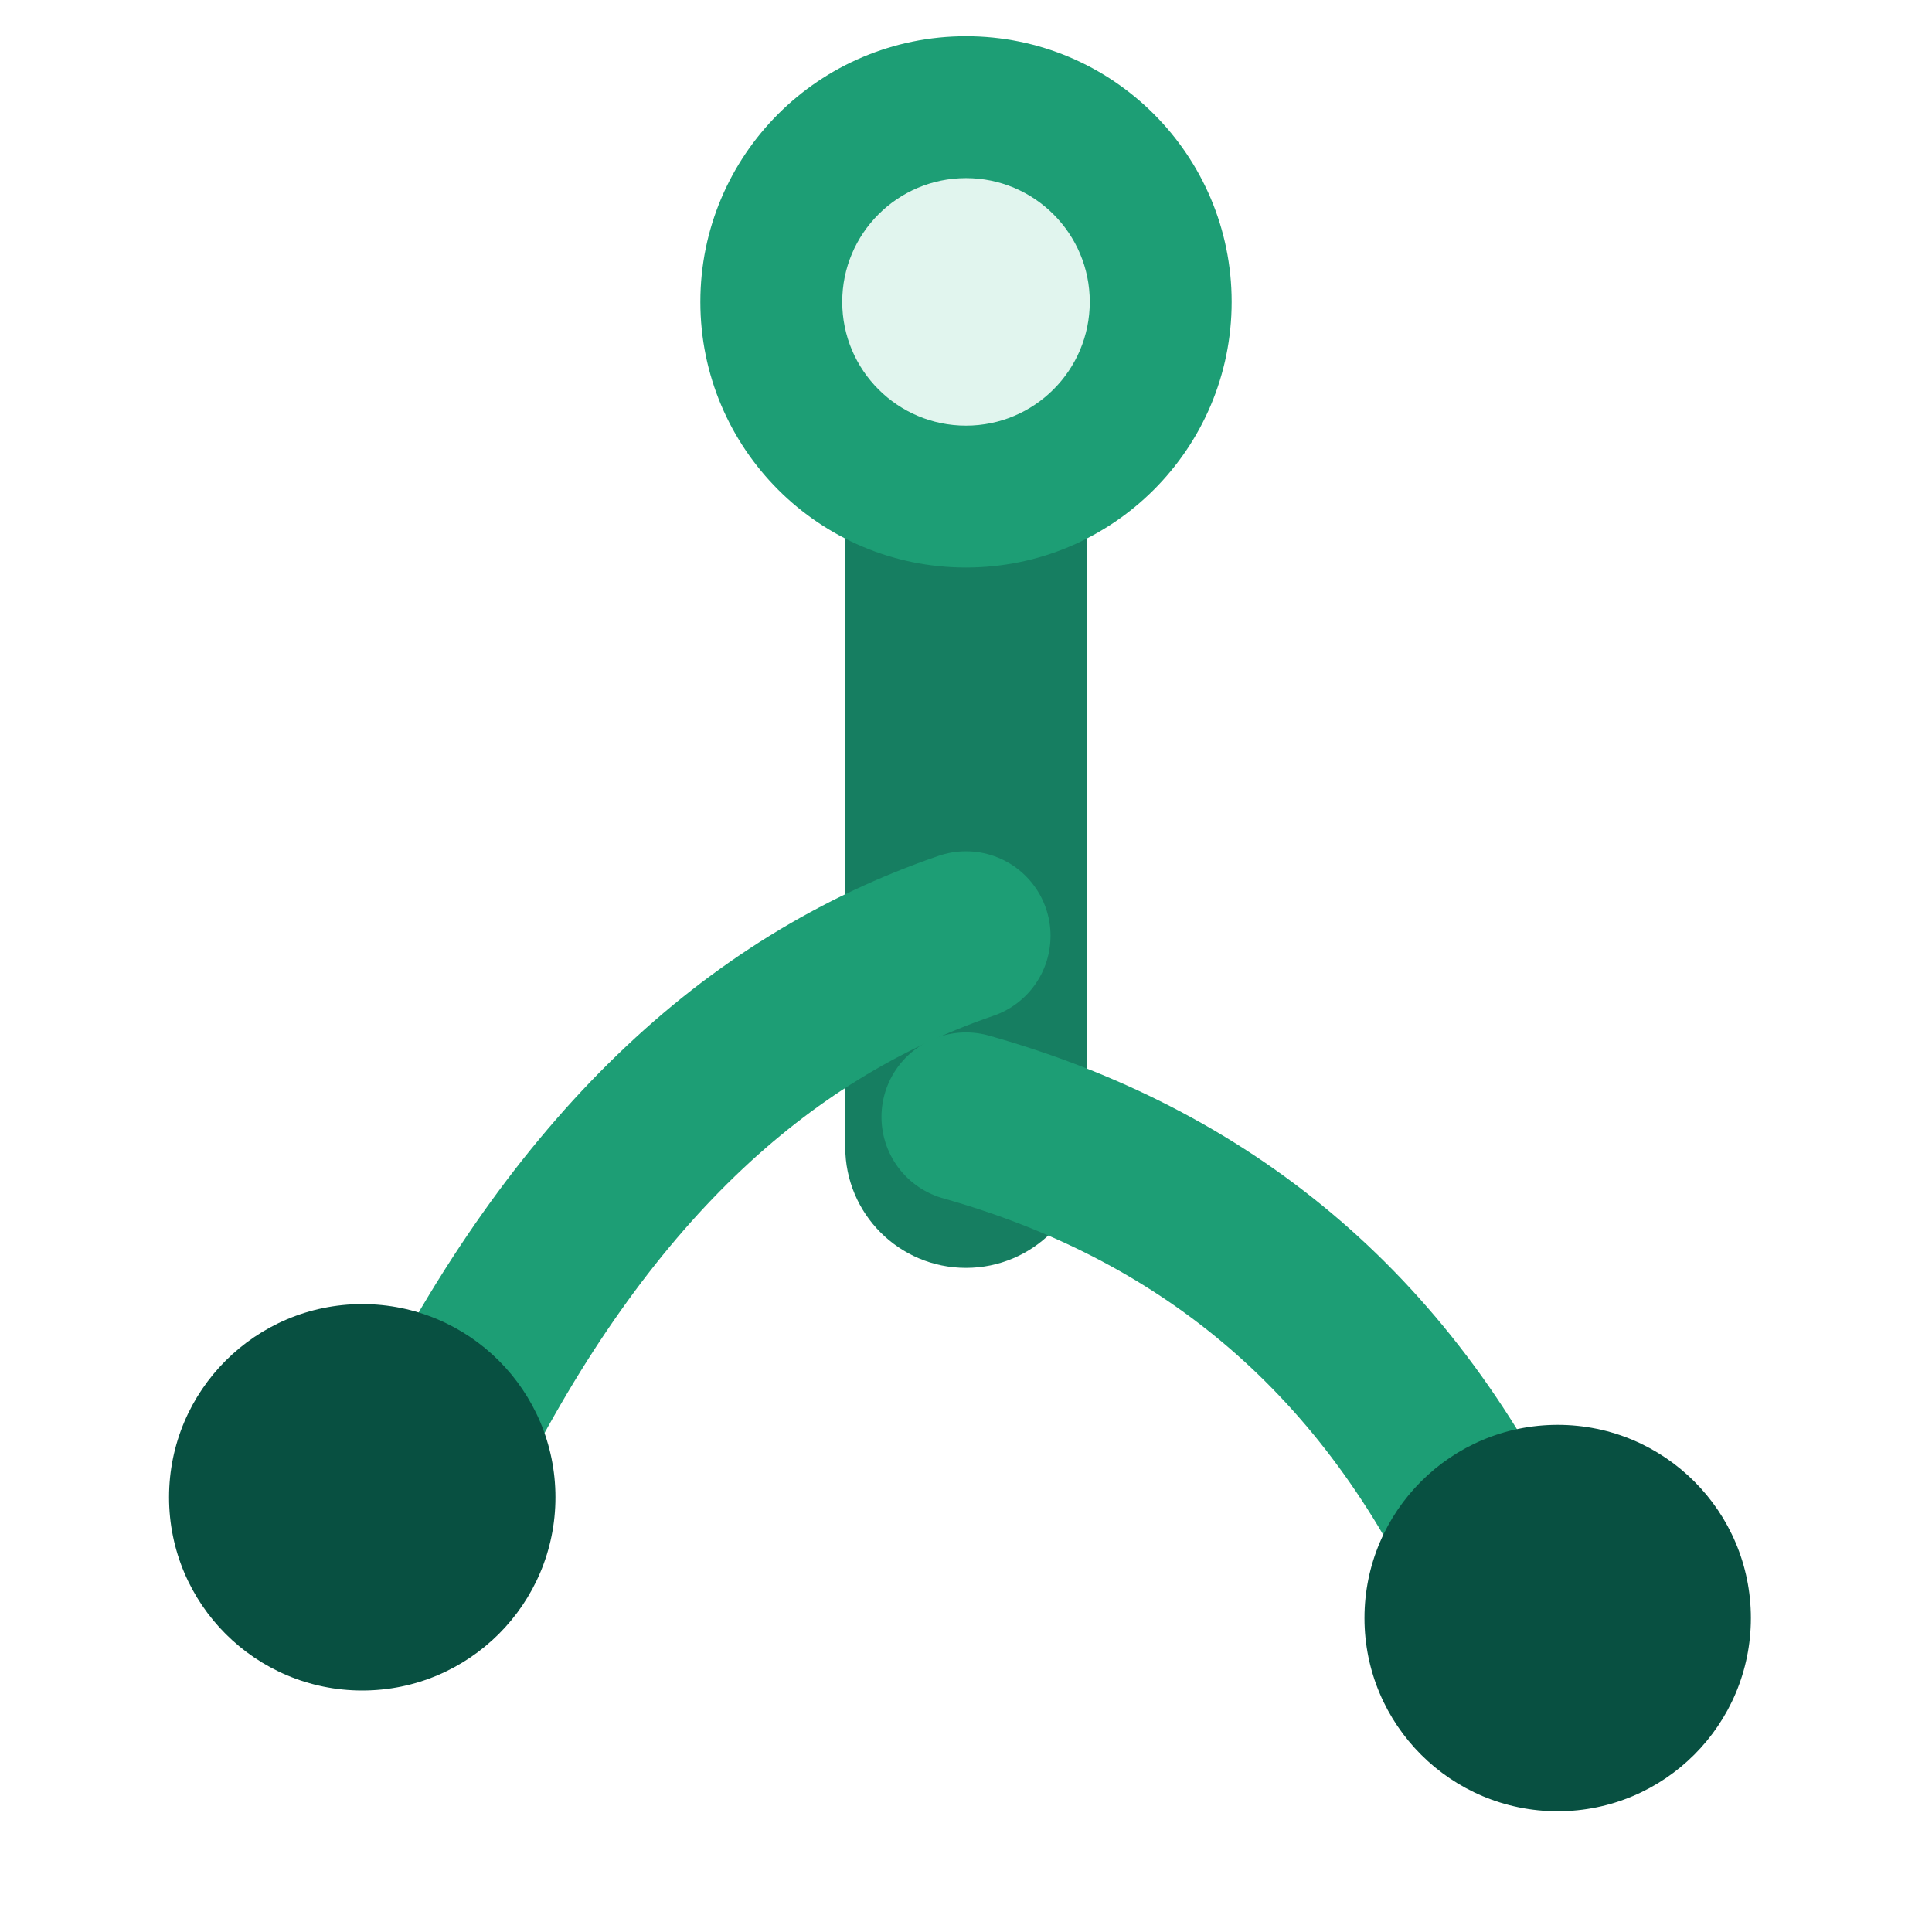
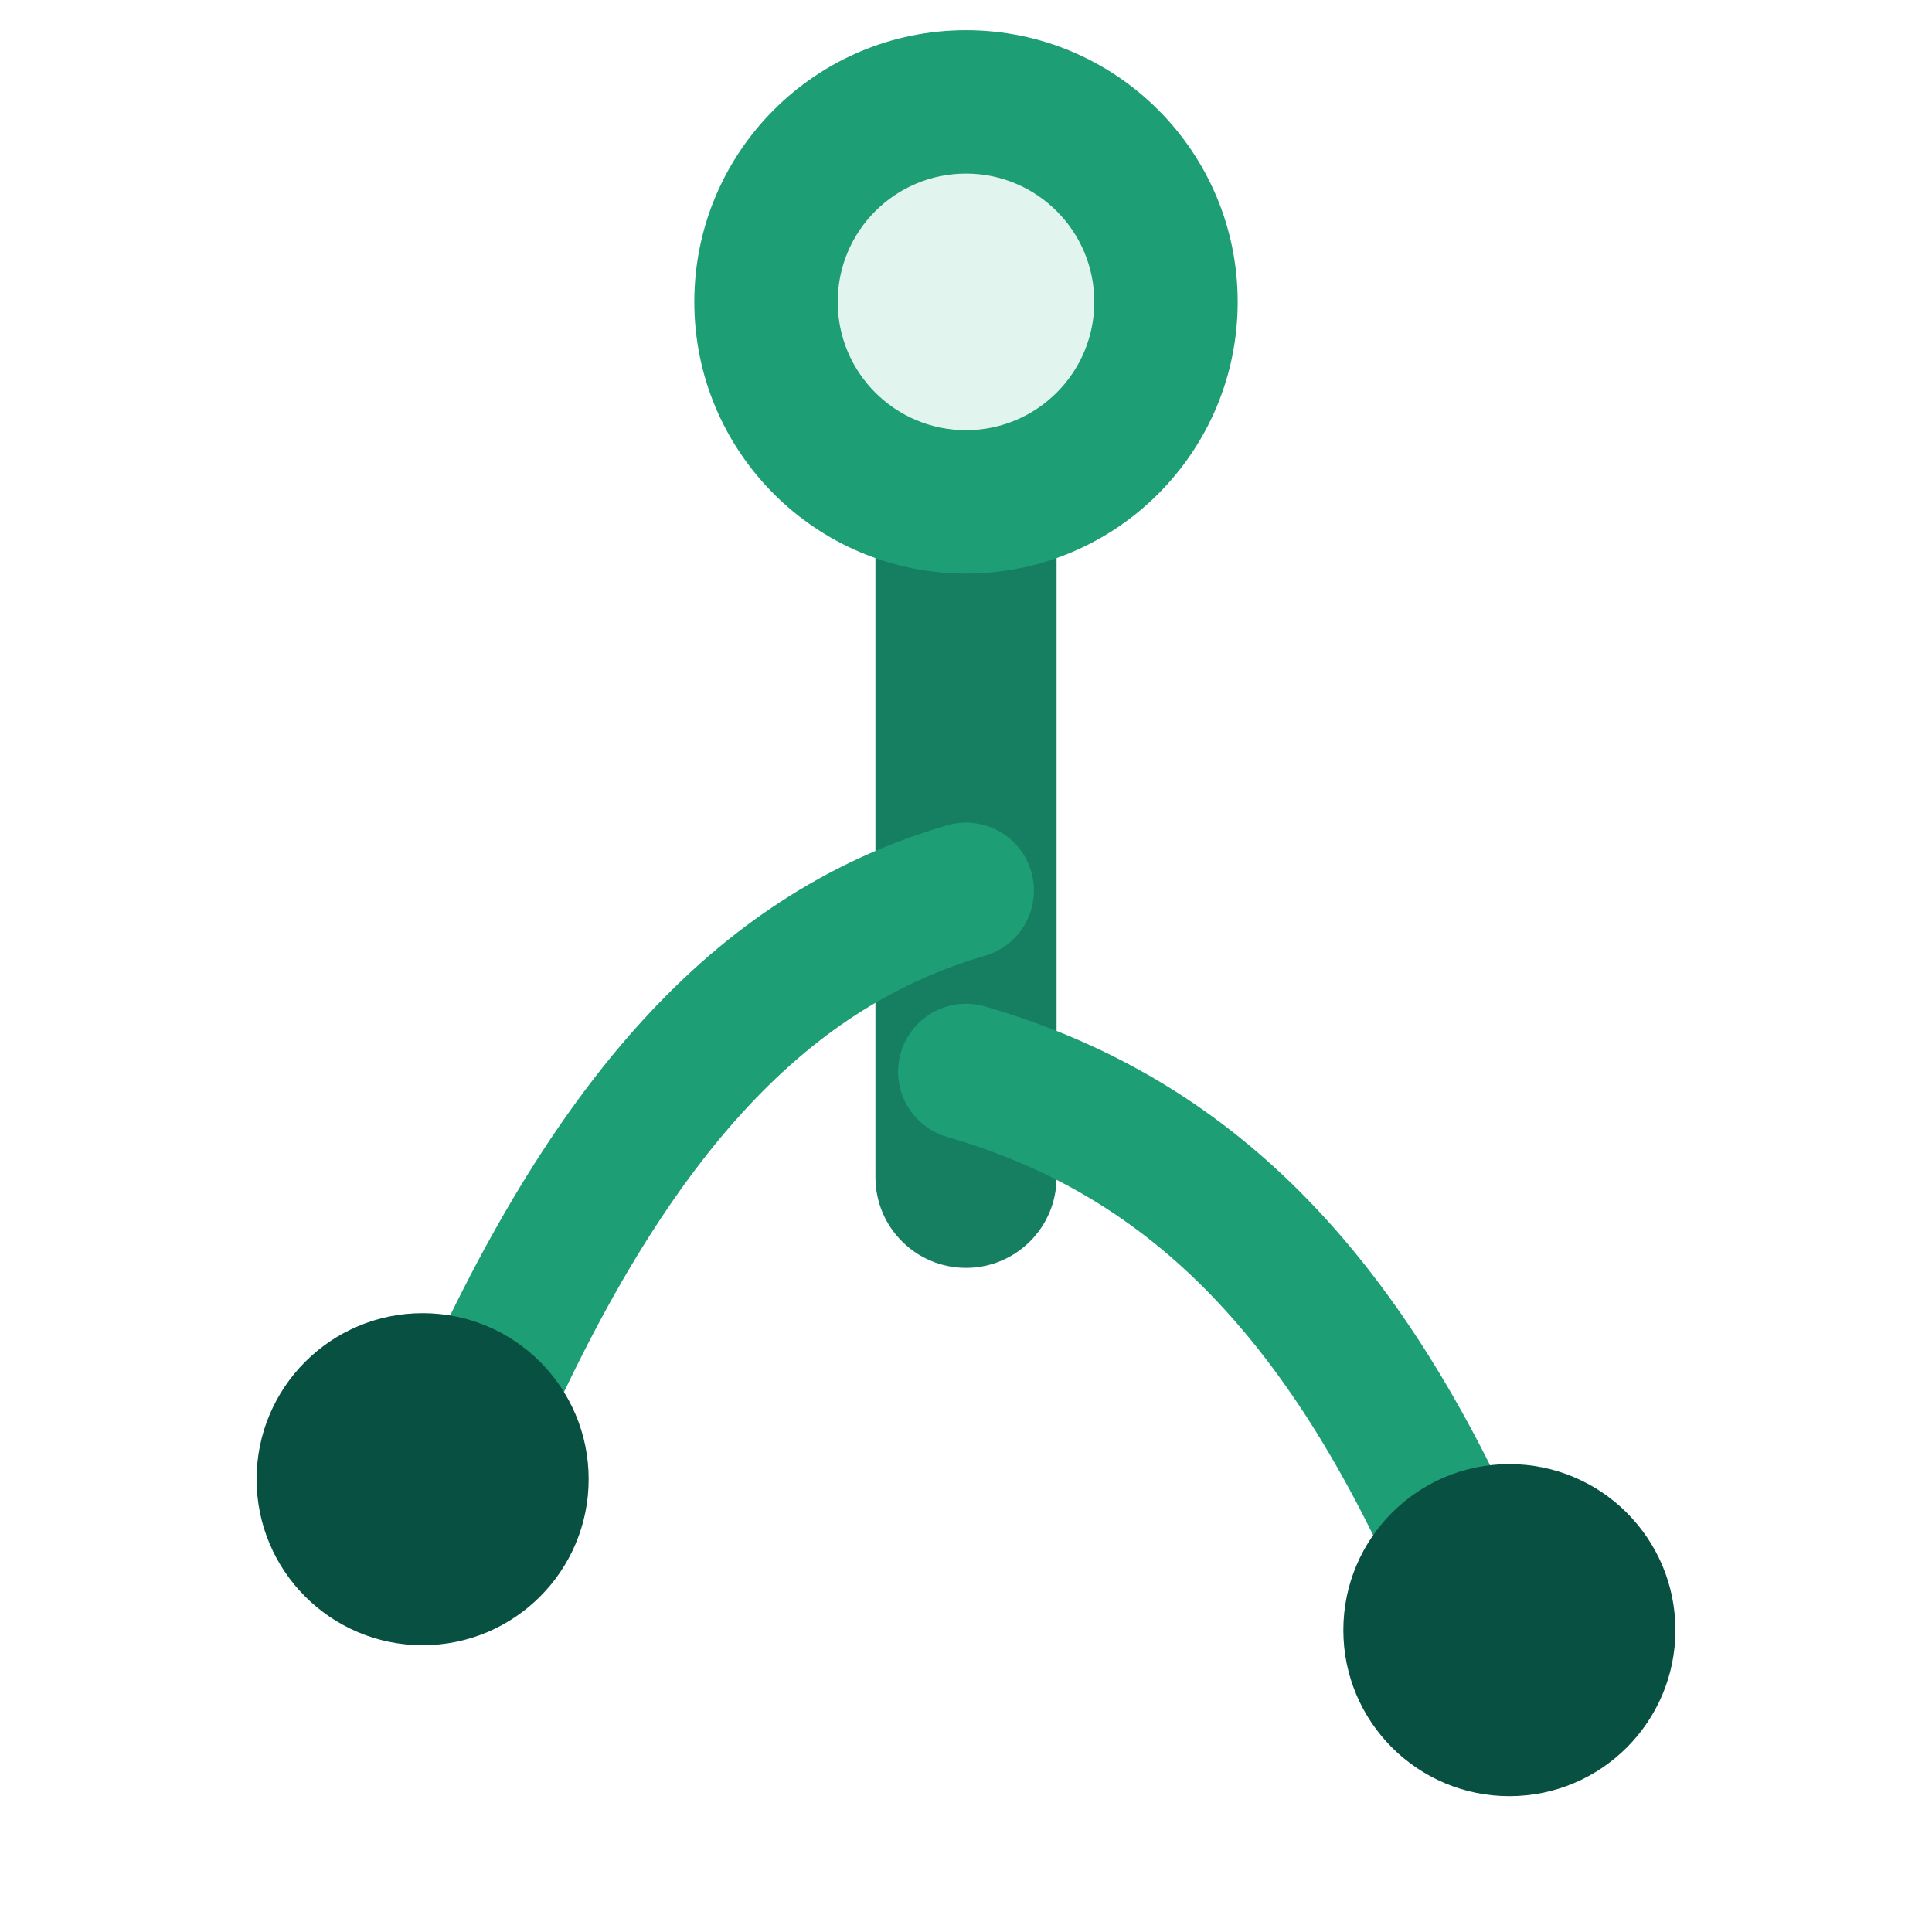
<svg xmlns="http://www.w3.org/2000/svg" viewBox="0 0 32 32" fill="none">
-   <rect x="14" y="5" width="4" height="16" rx="2" fill="#167E61" />
-   <path d="M16 15.5C12.5 16.7 9.6 19.4 7.3 24" stroke="#1D9E75" stroke-width="2.8" stroke-linecap="round" />
-   <path d="M16 18.5C19.9 19.6 22.9 22 24.8 26" stroke="#1D9E75" stroke-width="2.8" stroke-linecap="round" />
-   <circle cx="6" cy="24.8" r="3.2" fill="#085041" />
-   <circle cx="25.8" cy="26.8" r="3.2" fill="#085041" />
-   <circle cx="16" cy="5" r="4.4" fill="#1D9E75" />
-   <circle cx="16" cy="5" r="2.05" fill="#E1F5EE" />
+   <rect x="14.5" y="6" width="3" height="15" rx="1.5" fill="#167E61" />
+   <path d="M16 14.75C12.75 15.7 10.2 18.3 7.9 23.5" stroke="#1D9E75" stroke-width="2.25" stroke-linecap="round" />
+   <path d="M16 17.75C19.45 18.75 22.1 21.1 24.25 26" stroke="#1D9E75" stroke-width="2.25" stroke-linecap="round" />
+   <circle cx="7" cy="24.5" r="2.75" fill="#085041" />
+   <circle cx="25" cy="27" r="2.75" fill="#085041" />
+   <circle cx="16" cy="5" r="4.5" fill="#1D9E75" />
+   <circle cx="16" cy="5" r="2.125" fill="#E1F5EE" />
</svg>
